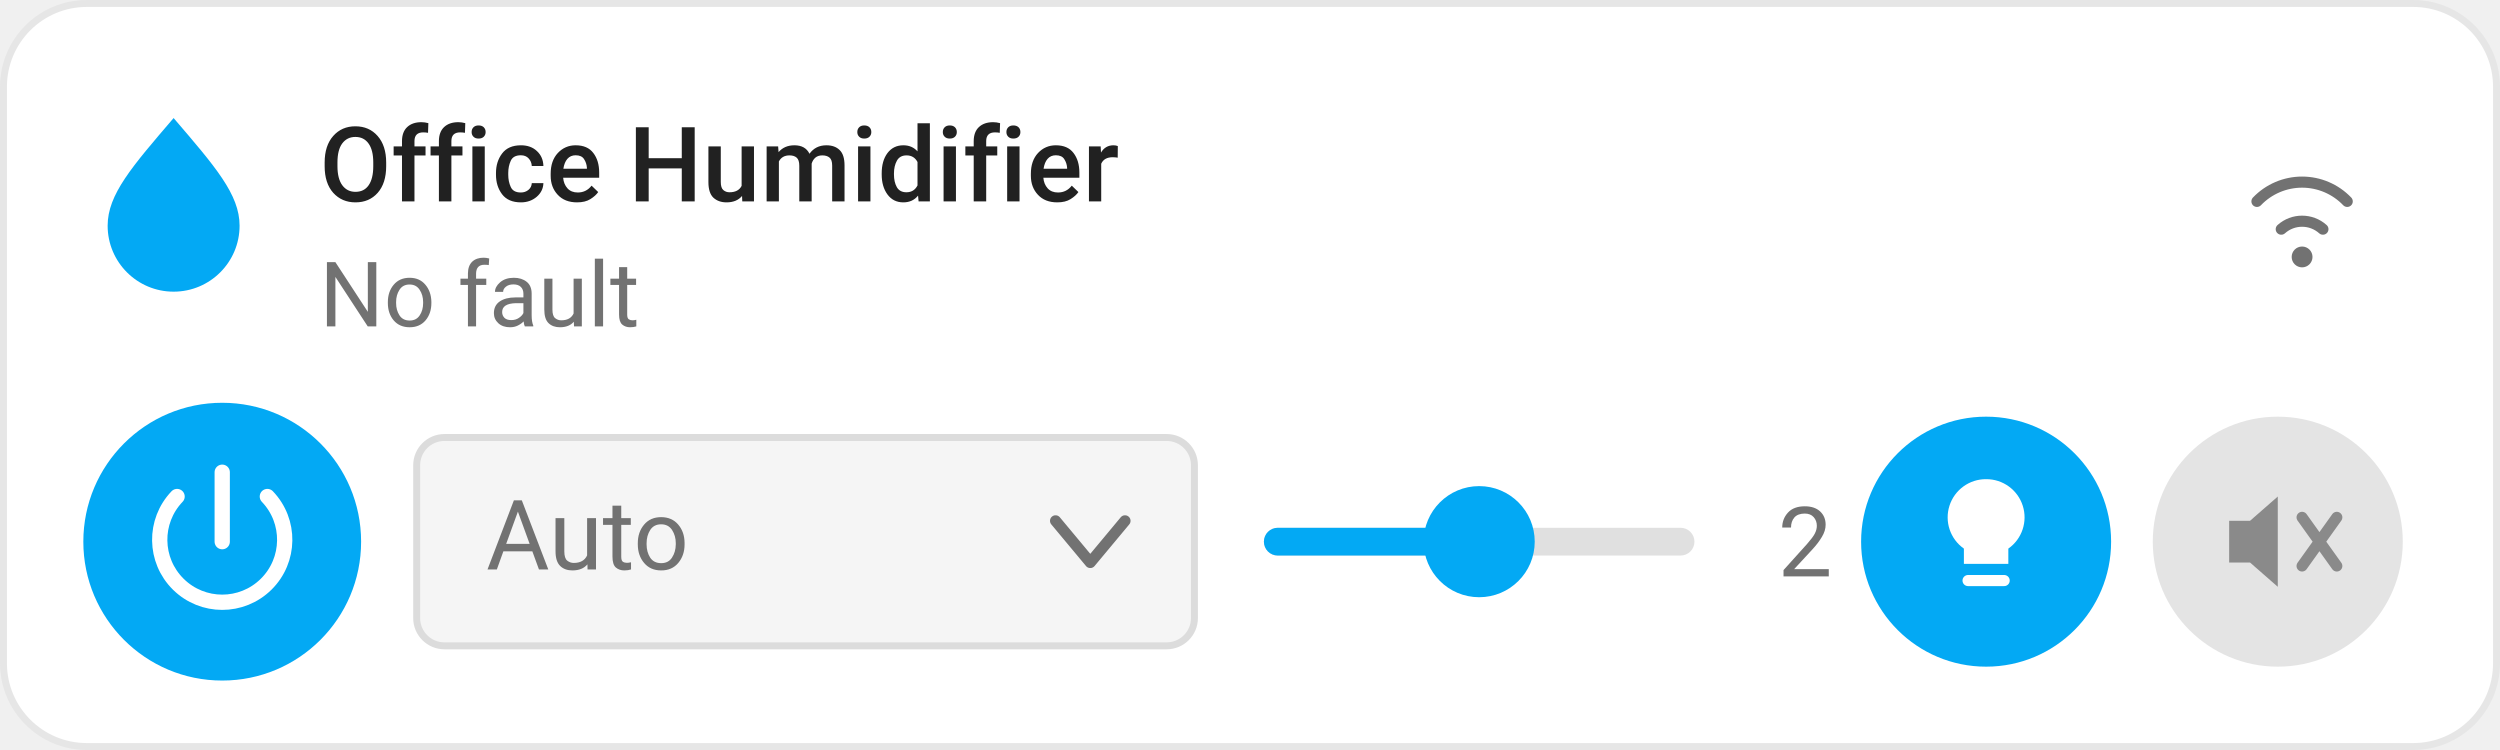
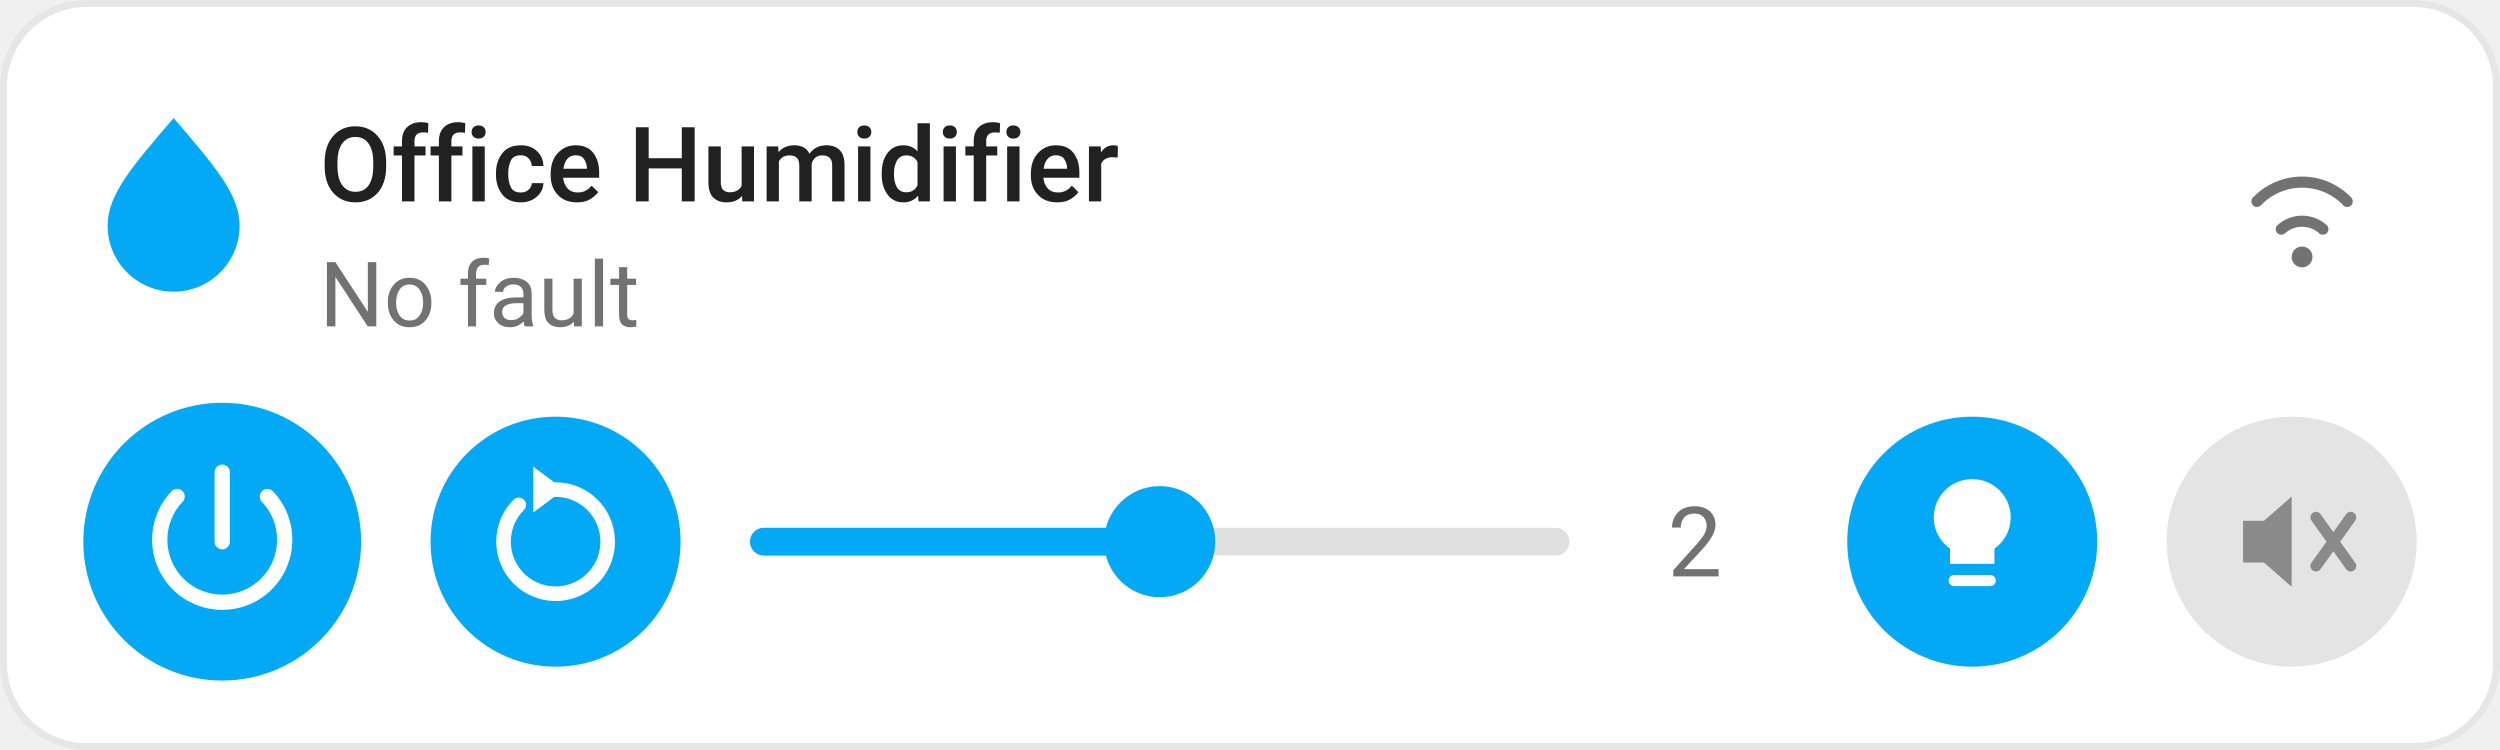
- <svg xmlns="http://www.w3.org/2000/svg" width="360" height="108" viewBox="0 0 360 108" role="img" aria-label="Humidifier card: name with the device fault beneath it and a connection icon, then a control strip with a power button, mode dropdown, fan slider and icon toggles for the indicator light and buzzer">
+ <svg xmlns="http://www.w3.org/2000/svg" width="360" height="108" viewBox="0 0 360 108" role="img" aria-label="Humidifier card: name with the device fault beneath it and a connection icon, then a control strip with power and mode buttons, a fan slider and icon toggles for the indicator light and buzzer">
  <style>
    .t { font-family: Roboto, -apple-system, "Segoe UI", Helvetica, Arial, sans-serif; }
    .name { font-size: 15px; font-weight: 500; fill: #212121; }
    .sub  { font-size: 13px; fill: #727272; }
    .val  { font-size: 14px; fill: #727272; }
  </style>
  <rect x="0.5" y="0.5" width="359" height="107" rx="12" fill="#ffffff" stroke="#e6e6e6" />
  <path d="M25 17c6 7 9.5 11 9.5 15.5a9.5 9.5 0 0 1-19 0C15.5 28 19 24 25 17z" fill="#03a9f4" />
  <text class="t name" x="46" y="29">Office Humidifier</text>
  <text class="t sub" x="46" y="47">No fault</text>
  <g stroke="#727272" stroke-width="1.6" fill="none" stroke-linecap="round">
    <path d="M325 29a9 9 0 0 1 13 0" />
    <path d="M328.5 33a4.5 4.5 0 0 1 6 0" />
  </g>
  <circle cx="331.5" cy="37" r="1.5" fill="#727272" />
  <circle cx="32" cy="78" r="20" fill="#03a9f4" />
  <path d="M32 68v10" stroke="#ffffff" stroke-width="2.2" stroke-linecap="round" />
  <path d="M25.5 71.5a9 9 0 1 0 13 0" fill="none" stroke="#ffffff" stroke-width="2.2" stroke-linecap="round" />
-   <rect x="60" y="63" width="112" height="30" rx="4" fill="#f5f5f5" stroke="#dcdcdc" />
-   <text class="t val" x="70" y="82">Auto</text>
-   <path d="M152 75l5 6 5-6" fill="none" stroke="#727272" stroke-width="1.6" stroke-linecap="round" stroke-linejoin="round" />
-   <rect x="182" y="76" width="62" height="4" rx="2" fill="#e0e0e0" />
-   <rect x="182" y="76" width="31" height="4" rx="2" fill="#03a9f4" />
-   <circle cx="213" cy="78" r="8" fill="#03a9f4" />
-   <text class="t val" x="256" y="83">2</text>
-   <circle cx="286" cy="78" r="18" fill="#03a9f4" />
-   <path d="M286 69a5.5 5.5 0 0 0-3.2 10v2.2h6.4V79A5.5 5.5 0 0 0 286 69z" fill="#ffffff" />
-   <path d="M283.4 83.6h5.2" stroke="#ffffff" stroke-width="1.6" stroke-linecap="round" />
-   <circle cx="328" cy="78" r="18" fill="#e4e4e4" />
-   <path d="M321 75h3l4-3.5v13l-4-3.5h-3z" fill="#8a8a8a" />
-   <path d="M331.5 74.5l5 7M336.5 74.5l-5 7" stroke="#8a8a8a" stroke-width="1.6" stroke-linecap="round" />
+   <circle cx="80" cy="78" r="18" fill="#03a9f4" />
+   <path d="M80 70.5a7.5 7.5 0 1 1-5.3 2.2" fill="none" stroke="#ffffff" stroke-width="2.1" stroke-linecap="round" />
+   <path d="M76.8 67.2l4.4 3.3-4.4 3.3z" fill="#ffffff" />
+   <rect x="108" y="76" width="118" height="4" rx="2" fill="#e0e0e0" />
+   <rect x="108" y="76" width="59" height="4" rx="2" fill="#03a9f4" />
+   <circle cx="167" cy="78" r="8" fill="#03a9f4" />
+   <text class="t val" x="248" y="83" text-anchor="end">2</text>
+   <circle cx="284" cy="78" r="18" fill="#03a9f4" />
+   <path d="M284 69a5.5 5.5 0 0 0-3.2 10v2.2h6.4V79A5.5 5.5 0 0 0 284 69z" fill="#ffffff" />
+   <path d="M281.4 83.6h5.2" stroke="#ffffff" stroke-width="1.6" stroke-linecap="round" />
+   <circle cx="330" cy="78" r="18" fill="#e4e4e4" />
+   <path d="M323 75h3l4-3.5v13l-4-3.5h-3z" fill="#8a8a8a" />
+   <path d="M333.5 74.5l5 7M338.5 74.5l-5 7" stroke="#8a8a8a" stroke-width="1.6" stroke-linecap="round" />
</svg>
